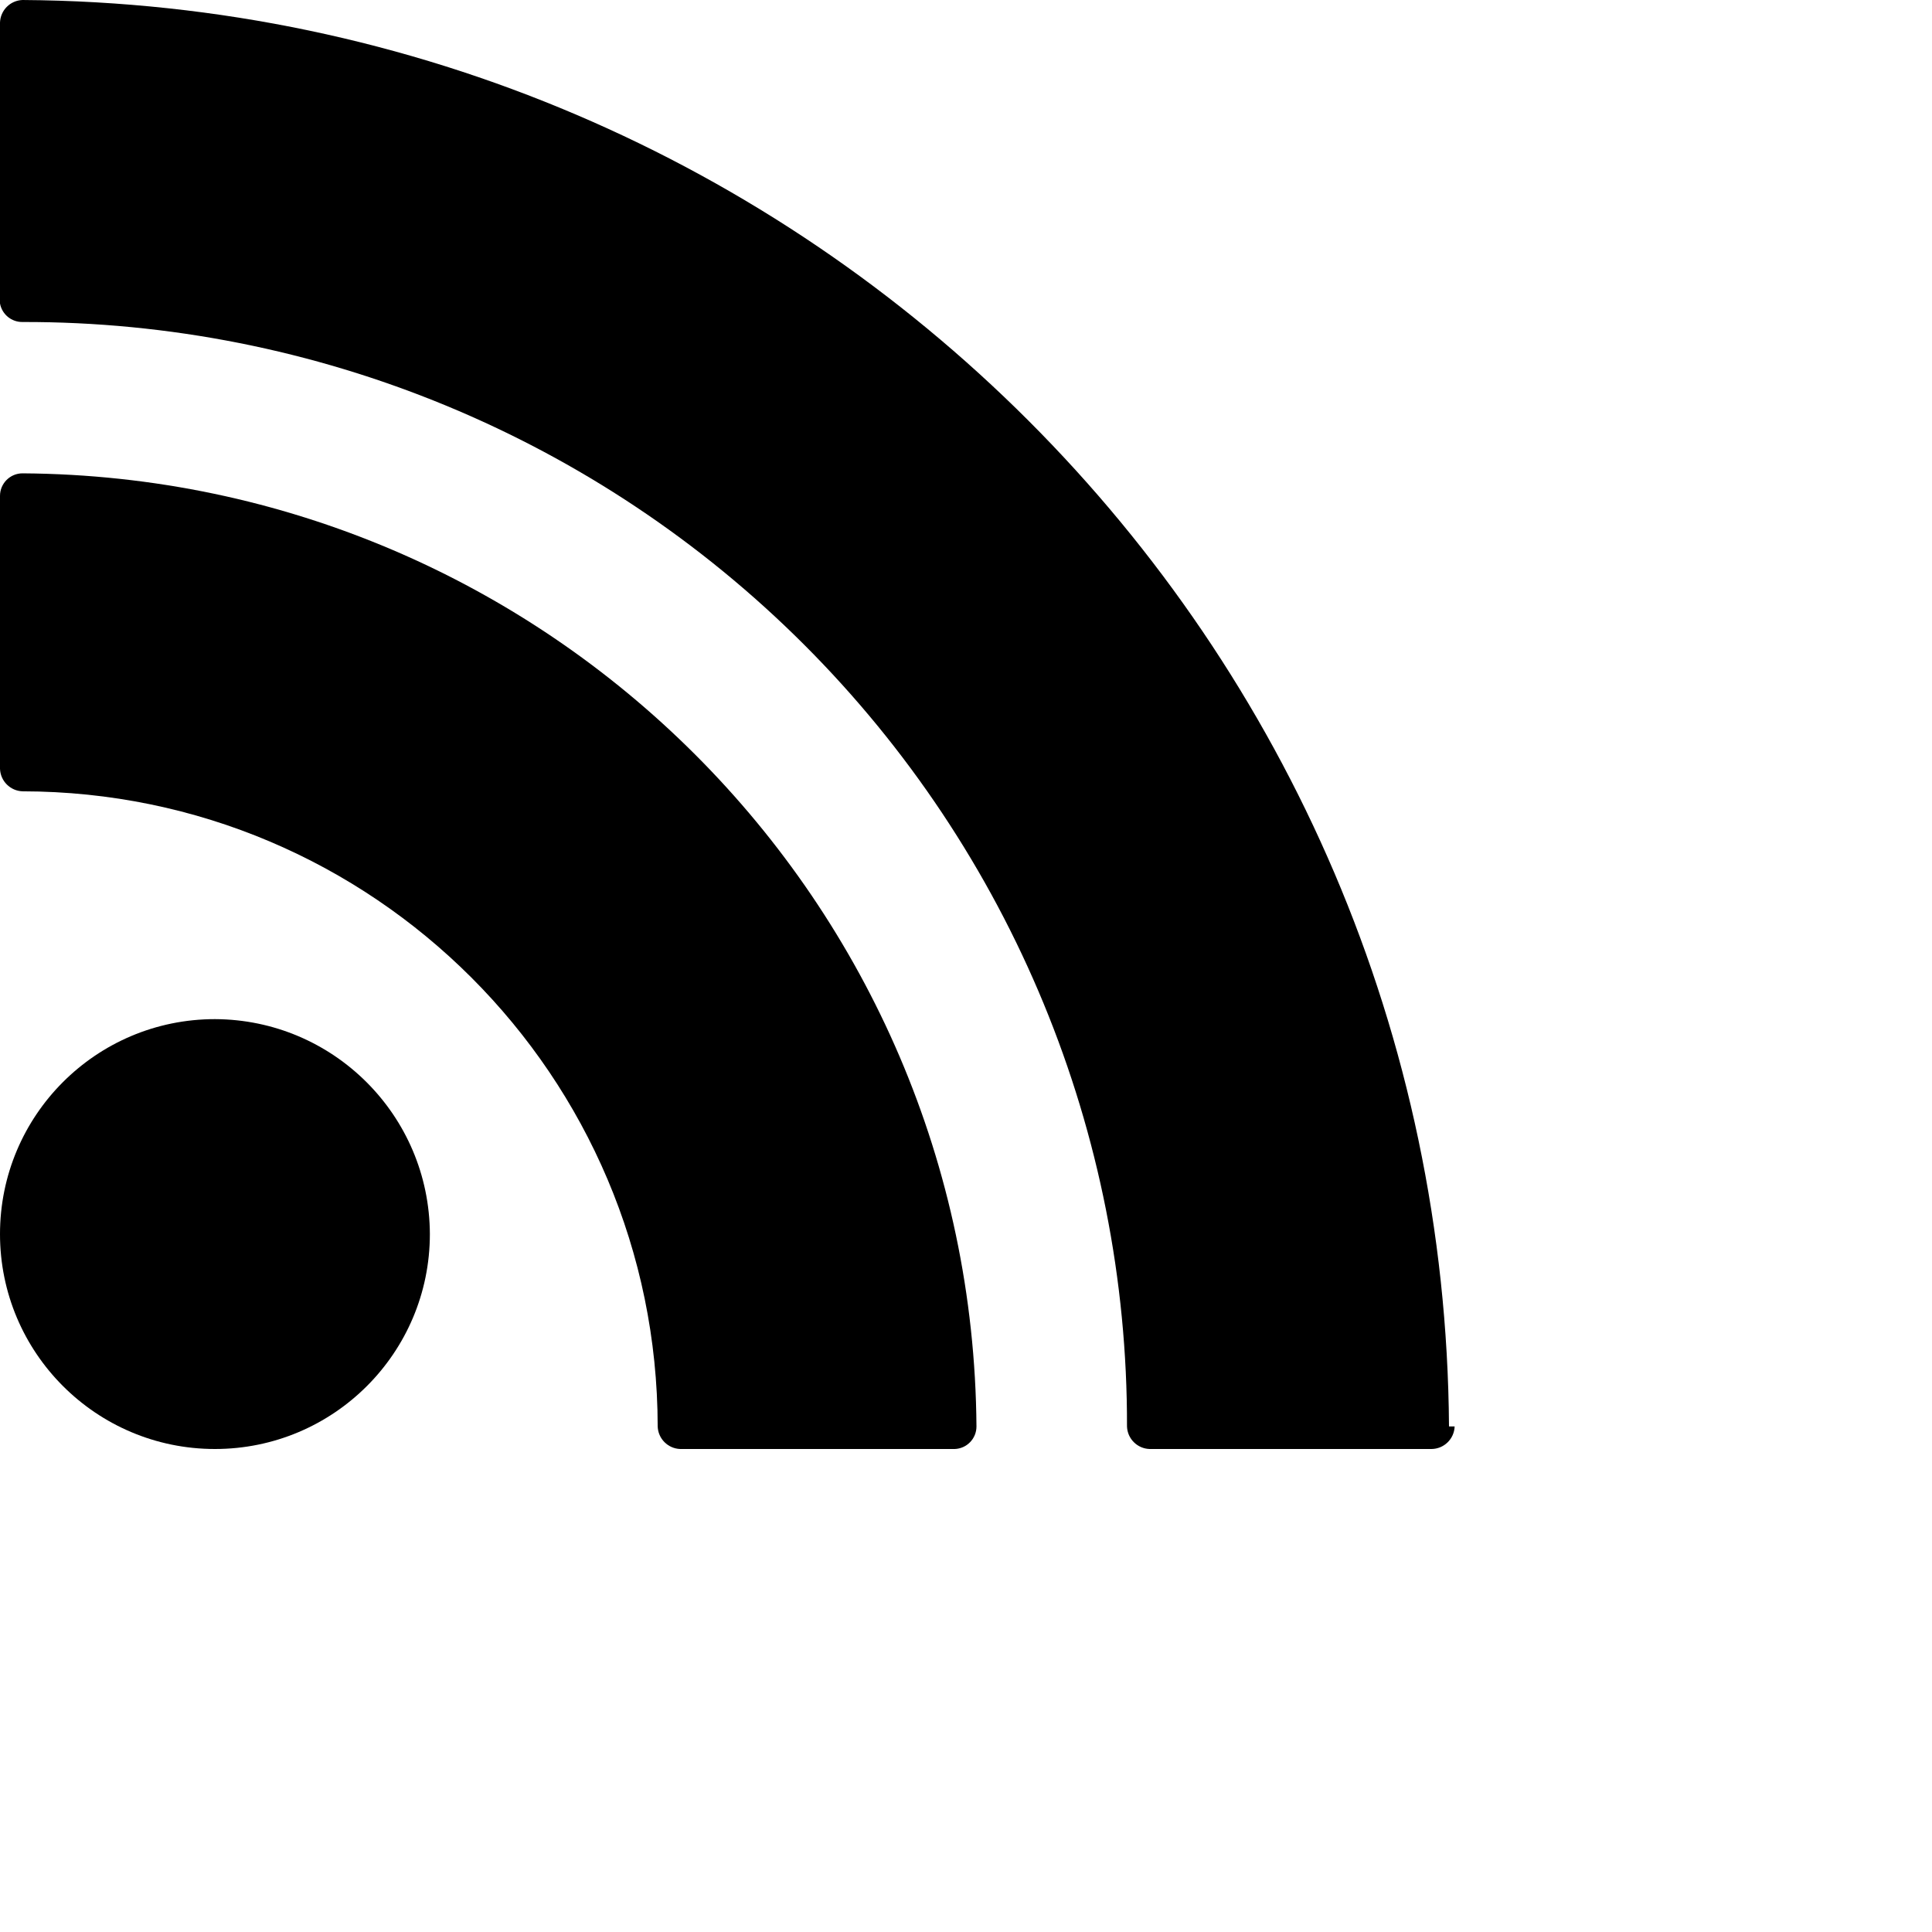
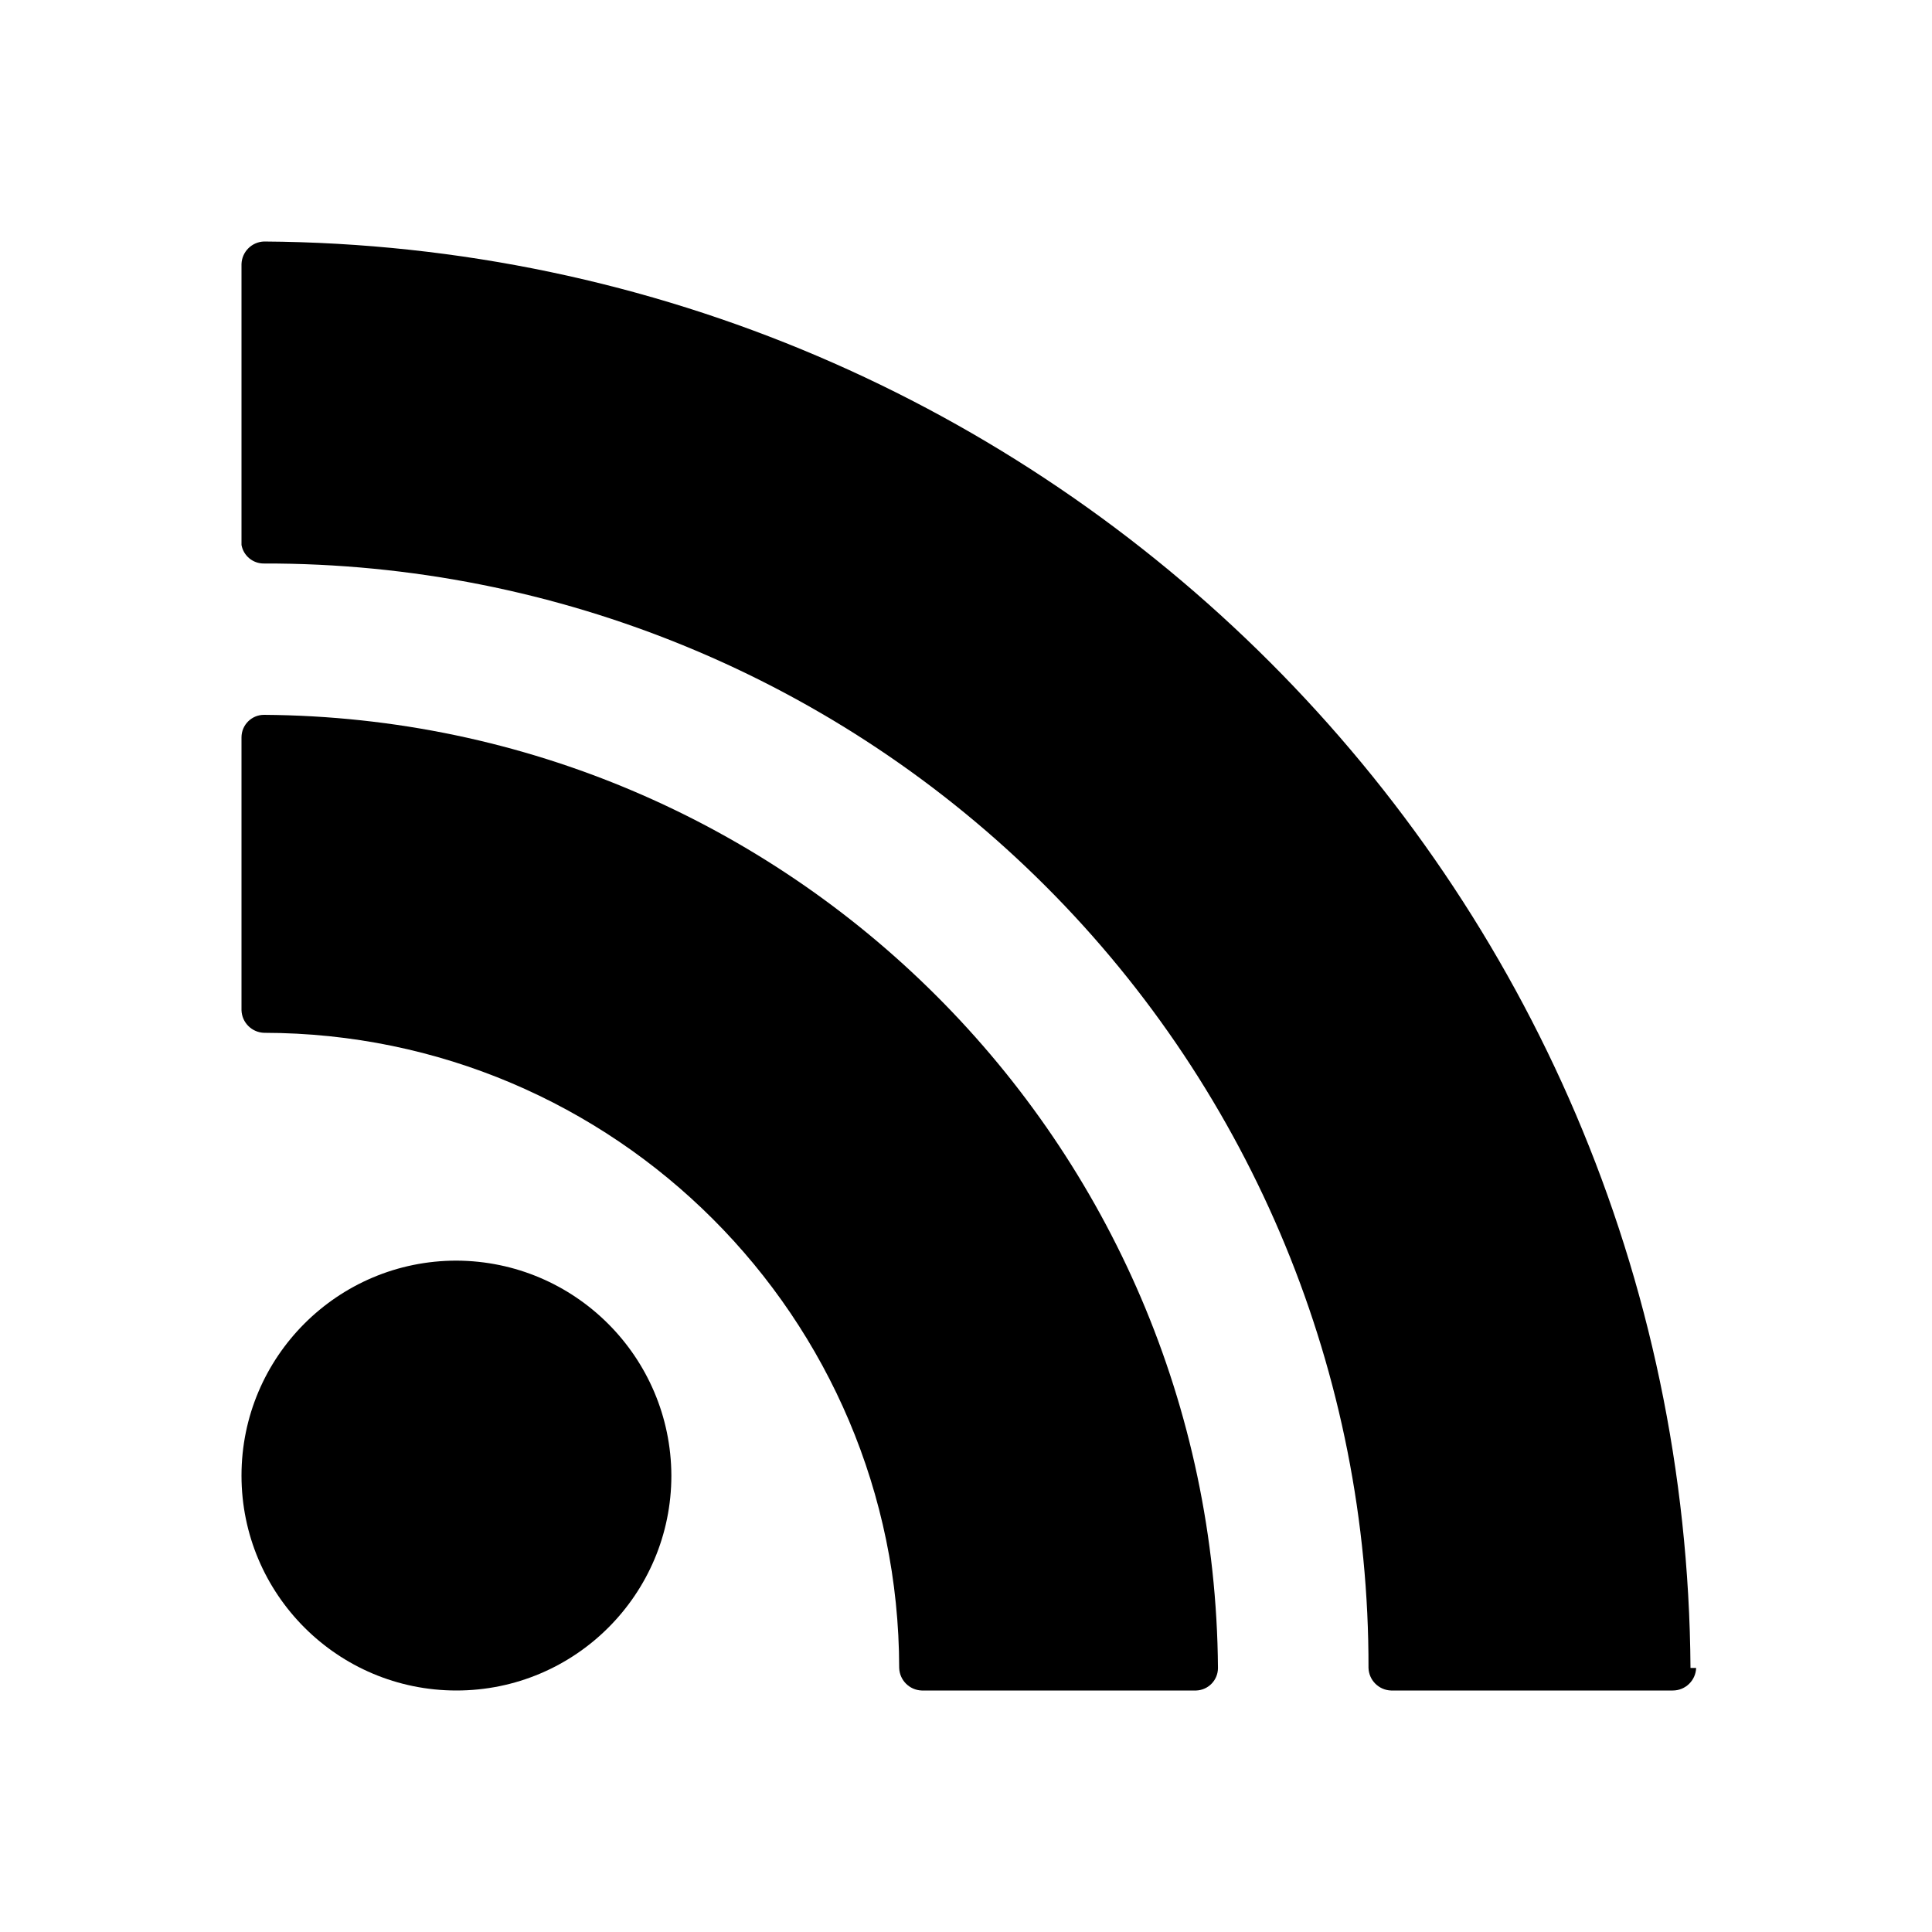
<svg xmlns="http://www.w3.org/2000/svg" width="24" height="24" viewBox="0 0 24 24">
  <g>
+     <rect width="24" height="24" fill="none" />
+   </g>
+   <g transform="translate(3 3)">
    <path d="M2.67,12.66a2.67,2.67,0,1,0,2.67,2.67A2.68,2.68,0,0,0,2.67,12.66Z" />
    <path d="M.28,5.88A.28.28,0,0,0,0,6.16V9.55a.29.29,0,0,0,.28.28,7.9,7.9,0,0,1,7.89,7.89.29.29,0,0,0,.28.28h3.41a.28.28,0,0,0,.27-.28h0A11.93,11.93,0,0,0,.28,5.88Z" />
    <path d="M18,17.72A17.84,17.84,0,0,0,.28,0,.29.29,0,0,0,0,.28V3.77A.28.28,0,0,0,.28,4,13.69,13.69,0,0,1,14,17.72a.29.29,0,0,0,.28.28h3.5a.29.29,0,0,0,.29-.28Z" />
  </g>
</svg>
